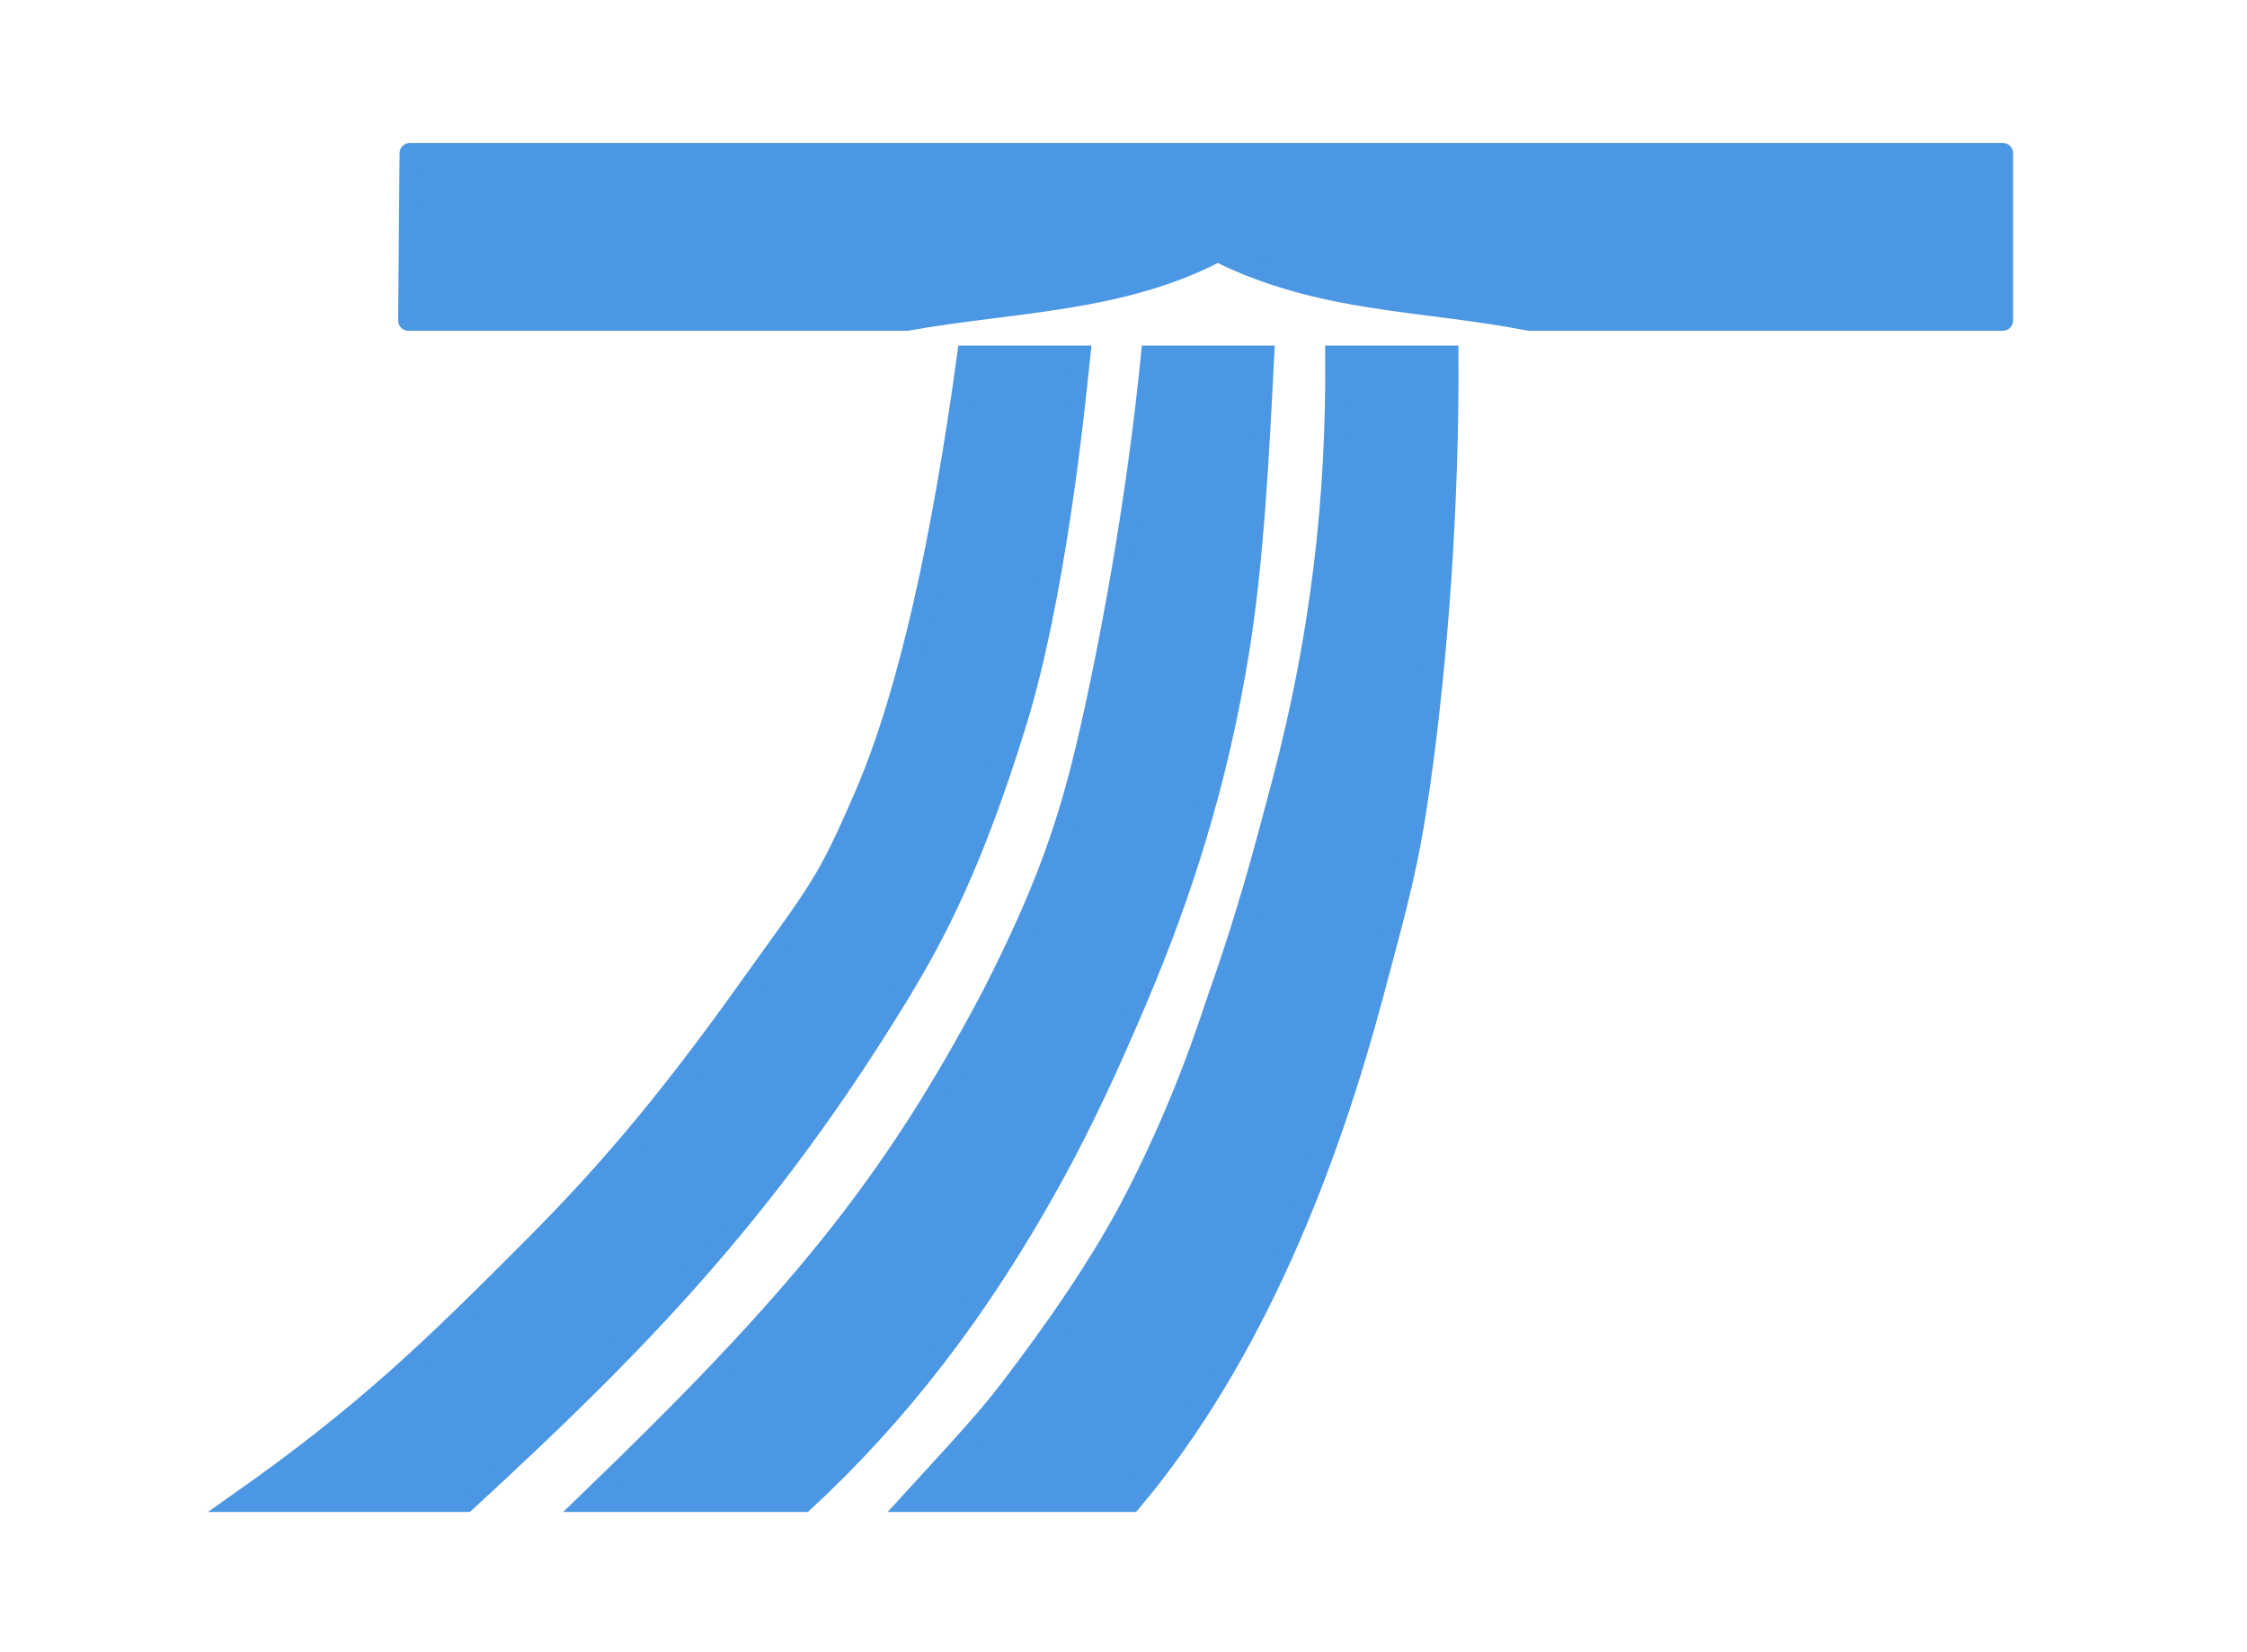
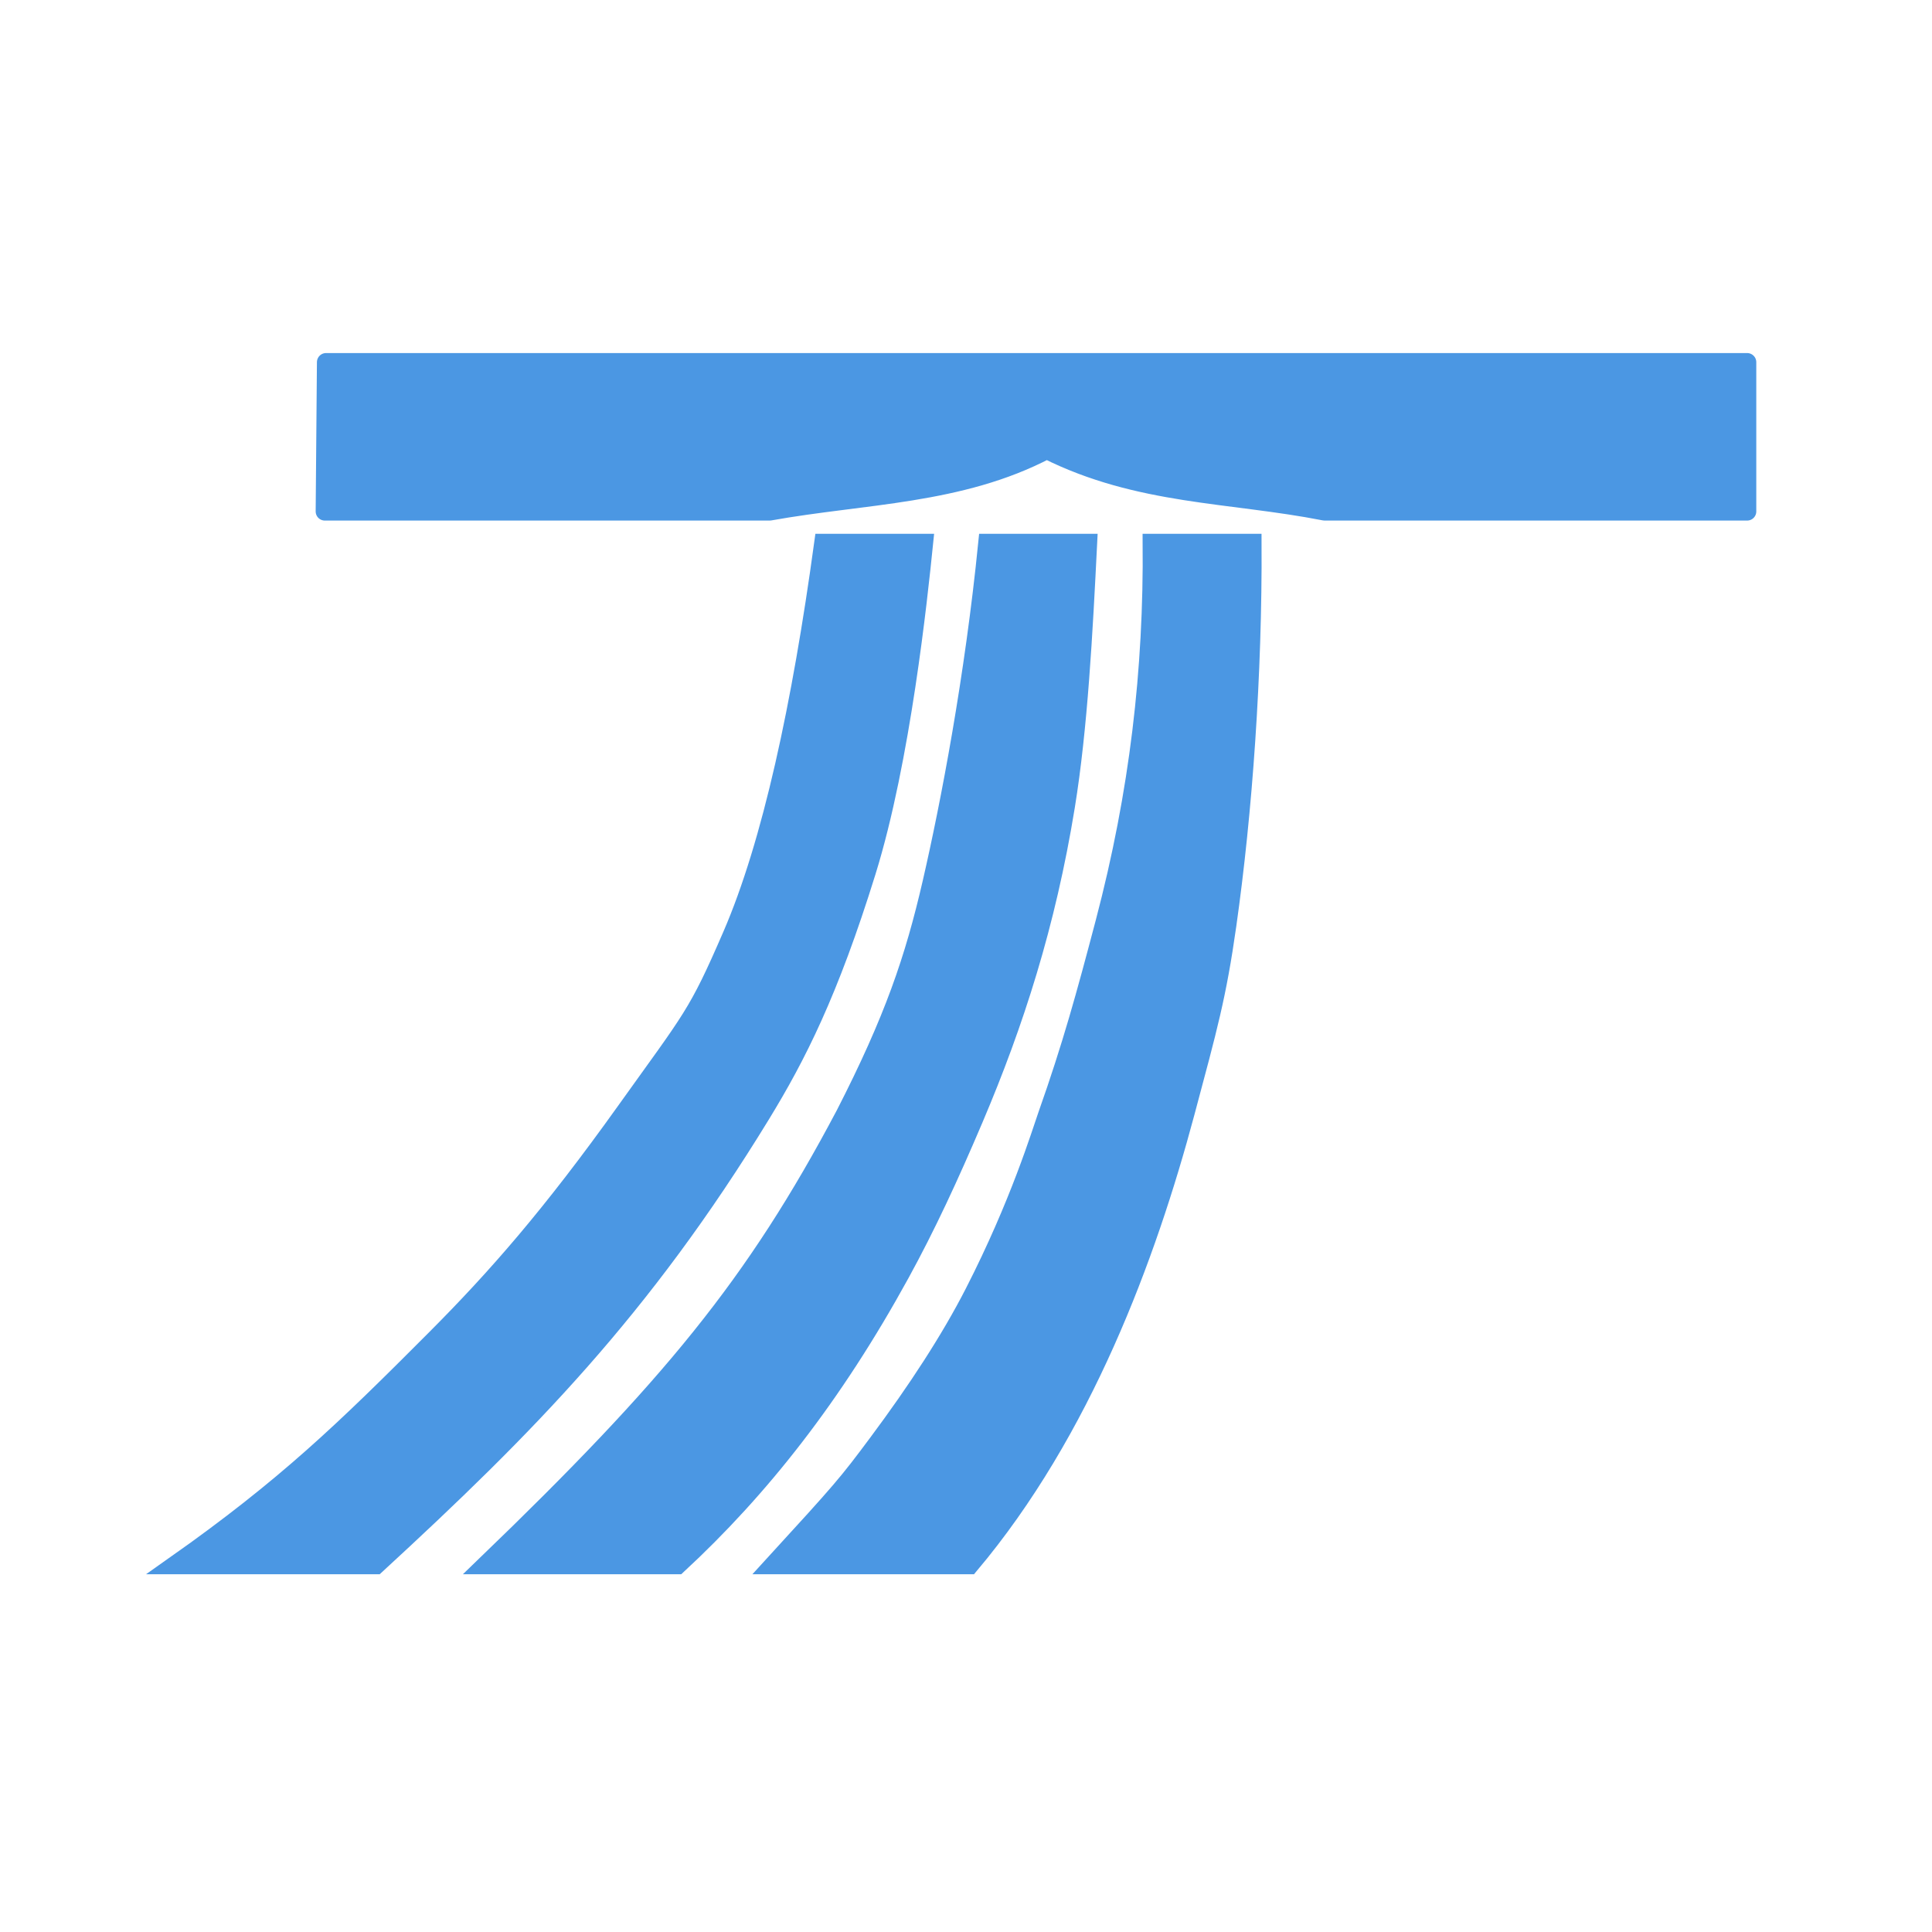
- <svg xmlns="http://www.w3.org/2000/svg" width="100%" height="100%" viewBox="0 0 913 671" version="1.1" xml:space="preserve" style="fill-rule:evenodd;clip-rule:evenodd;stroke-linecap:square;stroke-linejoin:round;stroke-miterlimit:2;">
-   <rect id="logo" x="0.222" y="3.144" width="910.975" height="666.155" style="fill:none;" />
+ <svg xmlns="http://www.w3.org/2000/svg" width="100%" height="100%" viewBox="0 0 880 880" version="1.1" xml:space="preserve" style="fill-rule:evenodd;clip-rule:evenodd;stroke-linecap:square;stroke-linejoin:round;stroke-miterlimit:2;">
+   <rect id="logo" x="0.222" y="1.434" width="875" height="875" style="fill:none;" />
  <g id="logo1">
    <g>
-       <path d="M166.508,62.263l647.279,-0l-0,67.97l-192.469,-0c-43.143,-8.455 -84.523,-6.996 -126.551,-28.013c-39.533,20.714 -83.254,20.296 -126.171,28.013l-202.661,-0l0.573,-67.97Z" style="fill:#4b97e3;stroke:#4b97e3;stroke-width:8.33px;" />
-       <path d="M393.019,144.602c-10.101,73.826 -23.618,136.915 -41.724,178.735c-15.82,36.538 -17.736,37.173 -48.568,80.298c-33.691,47.125 -58.267,75.236 -86.33,103.404c-41.805,41.963 -68.322,67.572 -118.764,103.142l91.667,-0c68.498,-63.059 121.036,-116.323 175.41,-205.28c16.27,-26.619 30.996,-55.607 48.069,-110.628c15.817,-50.971 23.503,-124.556 26.073,-149.671l-45.833,0Z" style="fill:#4b97e3;stroke:#4b97e3;stroke-width:8.33px;stroke-linecap:round;stroke-linejoin:miter;stroke-miterlimit:6;" />
-       <path d="M467.733,144.602c-6.147,61.436 -17.088,118.714 -25.342,154.574c-8.079,35.098 -17.45,62.588 -39.528,105.699c-41.131,77.799 -79.51,124.114 -163.725,205.306l87.5,-0c37.738,-34.932 71.025,-77.203 101.435,-132.633c11.96,-21.801 22.453,-44.472 33.546,-70.552c18.631,-43.805 33.087,-88.871 41.794,-142.369c5.838,-35.867 8.1,-78.886 10.153,-120.025l-45.833,0Z" style="fill:#4b97e3;stroke:#4b97e3;stroke-width:8.33px;stroke-linecap:round;stroke-linejoin:miter;stroke-miterlimit:6;" />
-       <path d="M542.62,144.602c0.484,57.878 -5.921,113.709 -21.502,172.898c-8.716,33.11 -15.151,56.522 -26.125,87.542c-2.967,8.389 -12.601,40.438 -33.335,80.977c-10.977,21.461 -26.078,44.581 -43.935,68.55c-13.833,18.568 -15.774,20.88 -47.579,55.612l89.541,-0c51.406,-61.062 80.763,-140.595 98.296,-206.127c10.484,-39.185 14.401,-53.094 18.974,-85.292c7.352,-51.761 11.806,-114.677 11.498,-174.16l-45.833,0Z" style="fill:#4b97e3;stroke:#4b97e3;stroke-width:8.33px;stroke-linecap:round;stroke-linejoin:miter;stroke-miterlimit:6;" />
+       <path d="M148.52,164.975l647.279,0l0,67.97l-192.469,0c-43.142,-8.455 -84.523,-6.996 -126.55,-28.013c-39.534,20.715 -83.254,20.297 -126.172,28.013l-202.66,0l0.572,-67.97Z" style="fill:#4b97e3;stroke:#4b97e3;stroke-width:8.33px;" />
+       <path d="M375.031,247.315c-10.101,73.826 -23.617,136.915 -41.724,178.734c-15.82,36.538 -17.735,37.173 -48.567,80.298c-33.692,47.126 -58.267,75.236 -86.33,103.405c-41.805,41.962 -68.322,67.572 -118.765,103.141l91.667,0c68.498,-63.059 121.037,-116.322 175.41,-205.28c16.27,-26.619 30.996,-55.607 48.07,-110.627c15.817,-50.971 23.503,-124.556 26.072,-149.671l-45.833,-0Z" style="fill:#4b97e3;stroke:#4b97e3;stroke-width:8.33px;stroke-linecap:round;stroke-linejoin:miter;stroke-miterlimit:6;" />
+       <path d="M449.746,247.315c-6.148,61.436 -17.089,118.714 -25.343,154.574c-8.079,35.098 -17.449,62.587 -39.527,105.699c-41.132,77.798 -79.511,124.113 -163.726,205.305l87.5,0c37.739,-34.931 71.026,-77.203 101.435,-132.633c11.96,-21.8 22.454,-44.472 33.546,-70.552c18.632,-43.804 33.087,-88.871 41.795,-142.368c5.837,-35.868 8.1,-78.886 10.153,-120.025l-45.833,-0Z" style="fill:#4b97e3;stroke:#4b97e3;stroke-width:8.33px;stroke-linecap:round;stroke-linejoin:miter;stroke-miterlimit:6;" />
+       <path d="M524.632,247.315c0.484,57.878 -5.921,113.709 -21.502,172.898c-8.716,33.109 -15.151,56.521 -26.124,87.541c-2.968,8.389 -12.602,40.438 -33.336,80.977c-10.977,21.461 -26.077,44.581 -43.934,68.55c-13.834,18.569 -15.774,20.881 -47.579,55.612l89.541,0c51.406,-61.061 80.762,-140.594 98.295,-206.126c10.484,-39.186 14.401,-53.095 18.975,-85.293c7.352,-51.76 11.806,-114.677 11.498,-174.159l-45.834,-0Z" style="fill:#4b97e3;stroke:#4b97e3;stroke-width:8.33px;stroke-linecap:round;stroke-linejoin:miter;stroke-miterlimit:6;" />
    </g>
  </g>
</svg>
